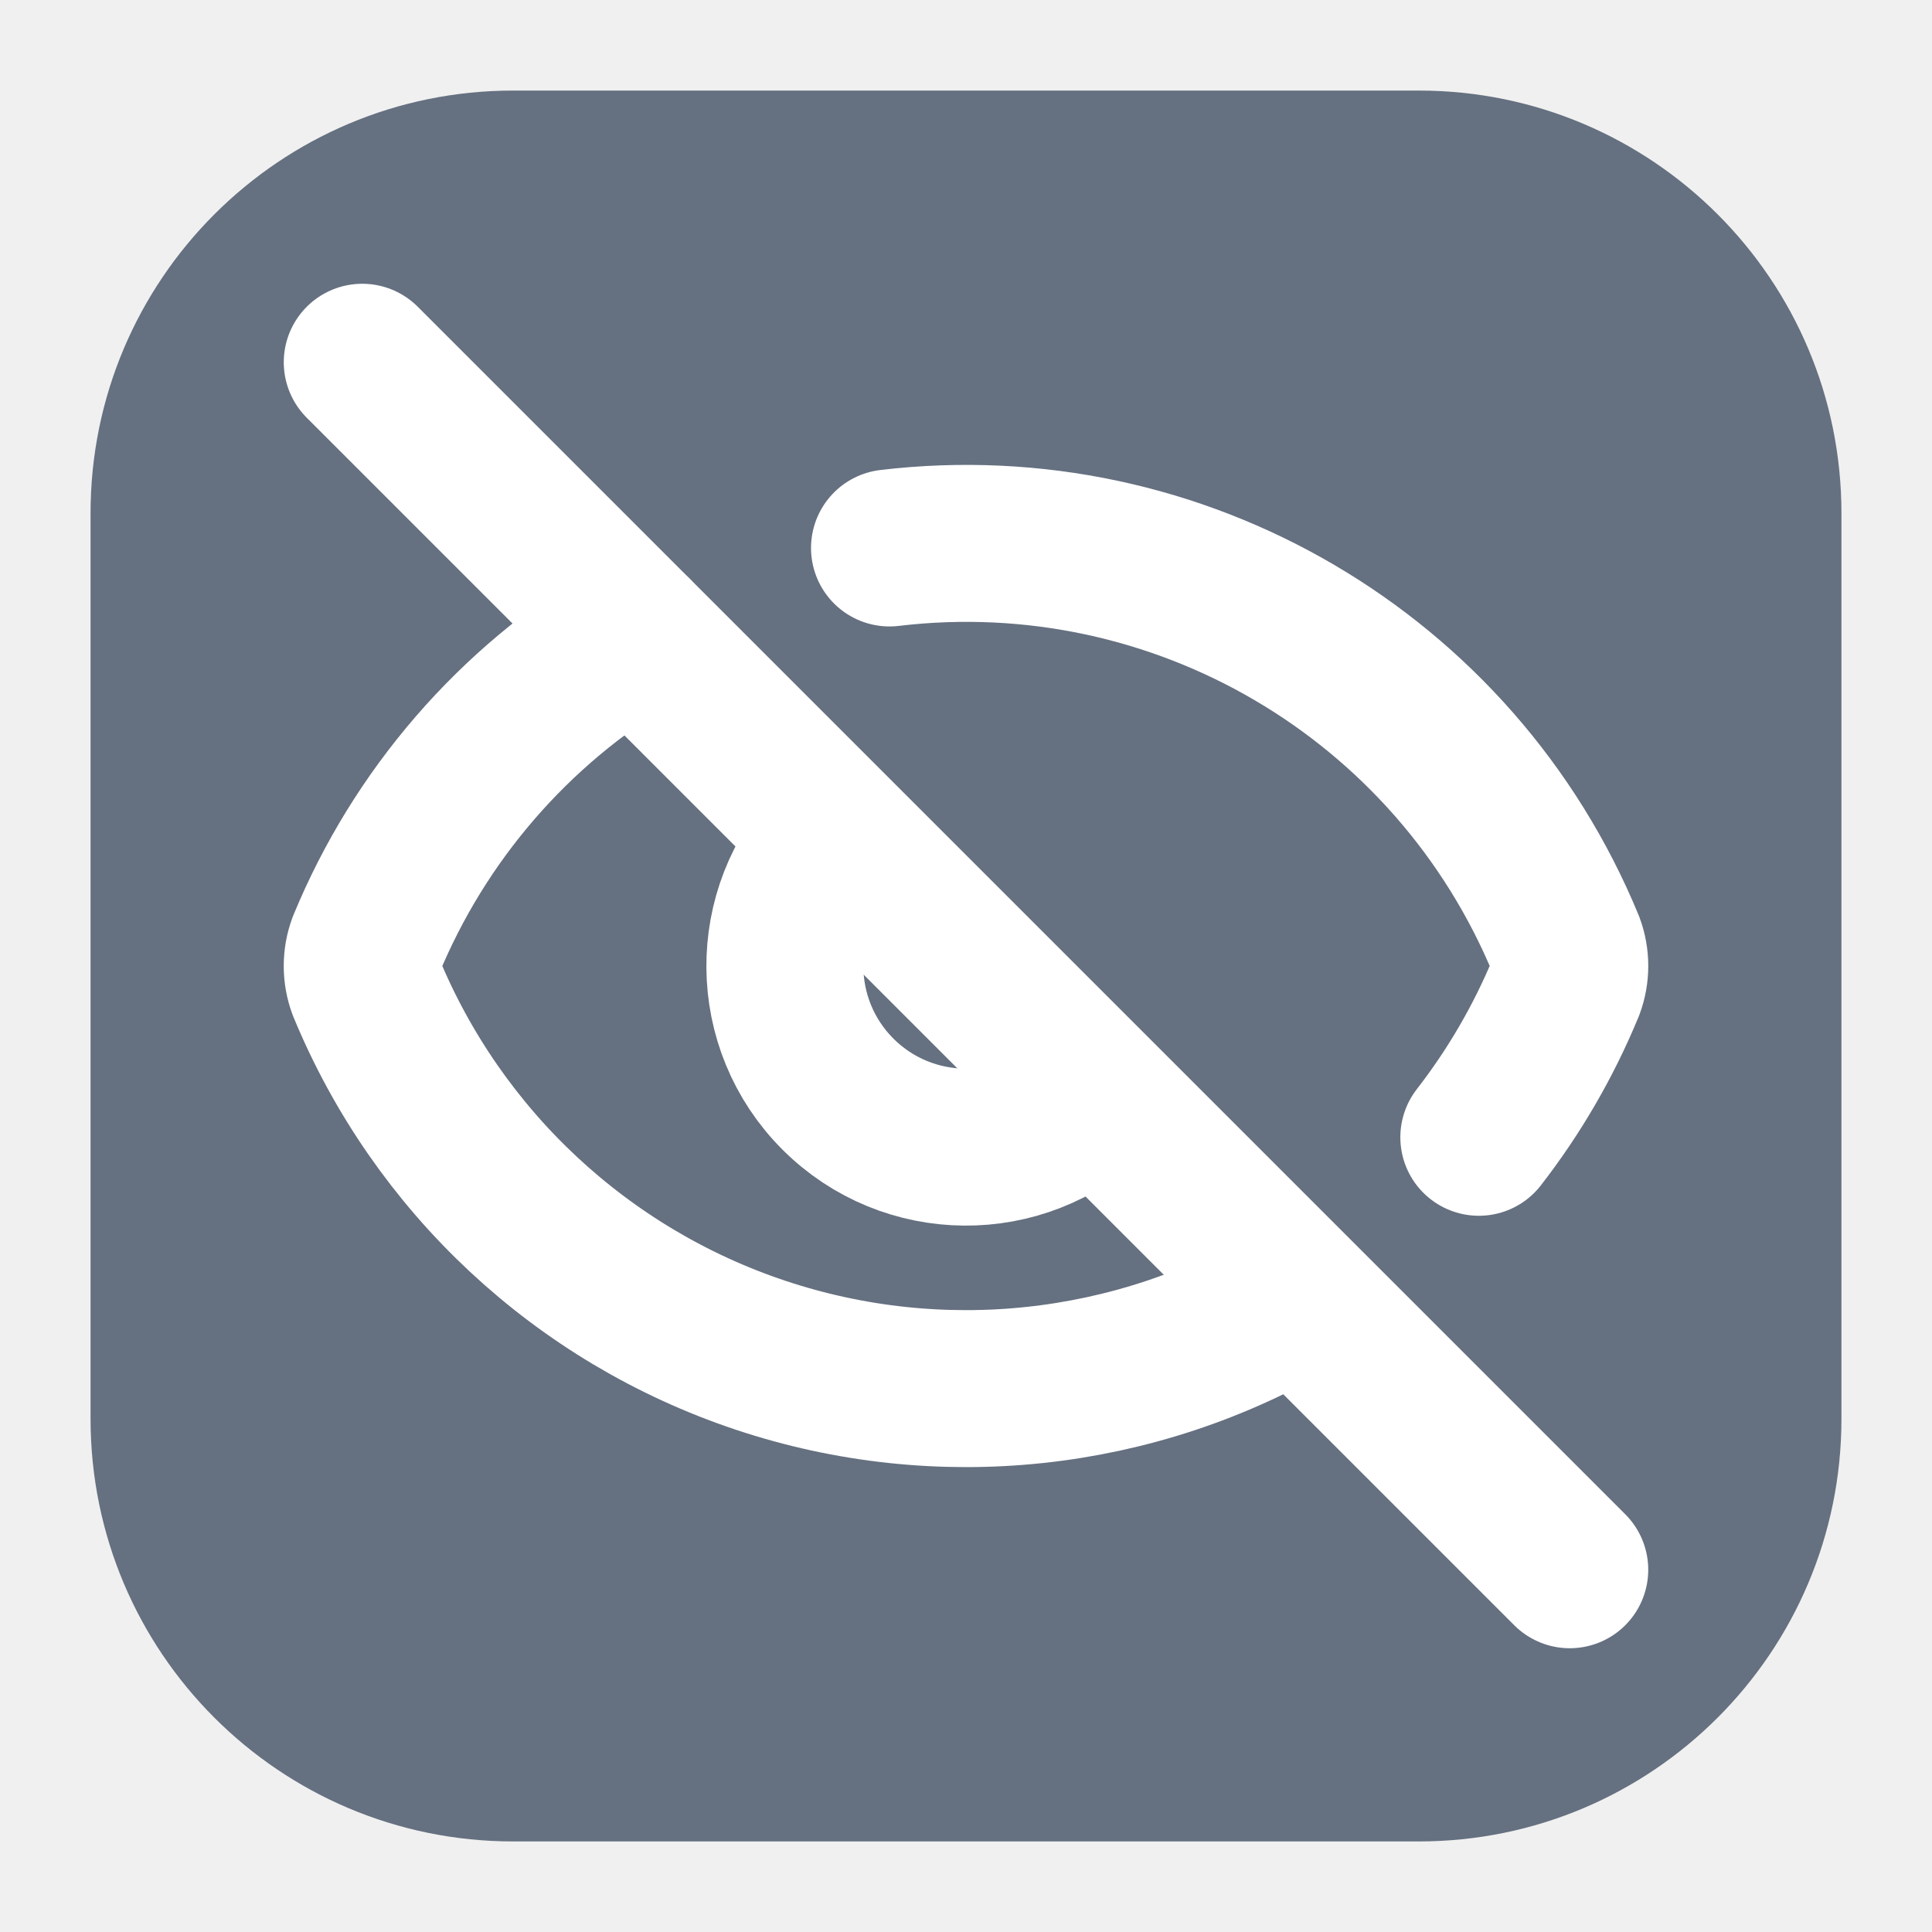
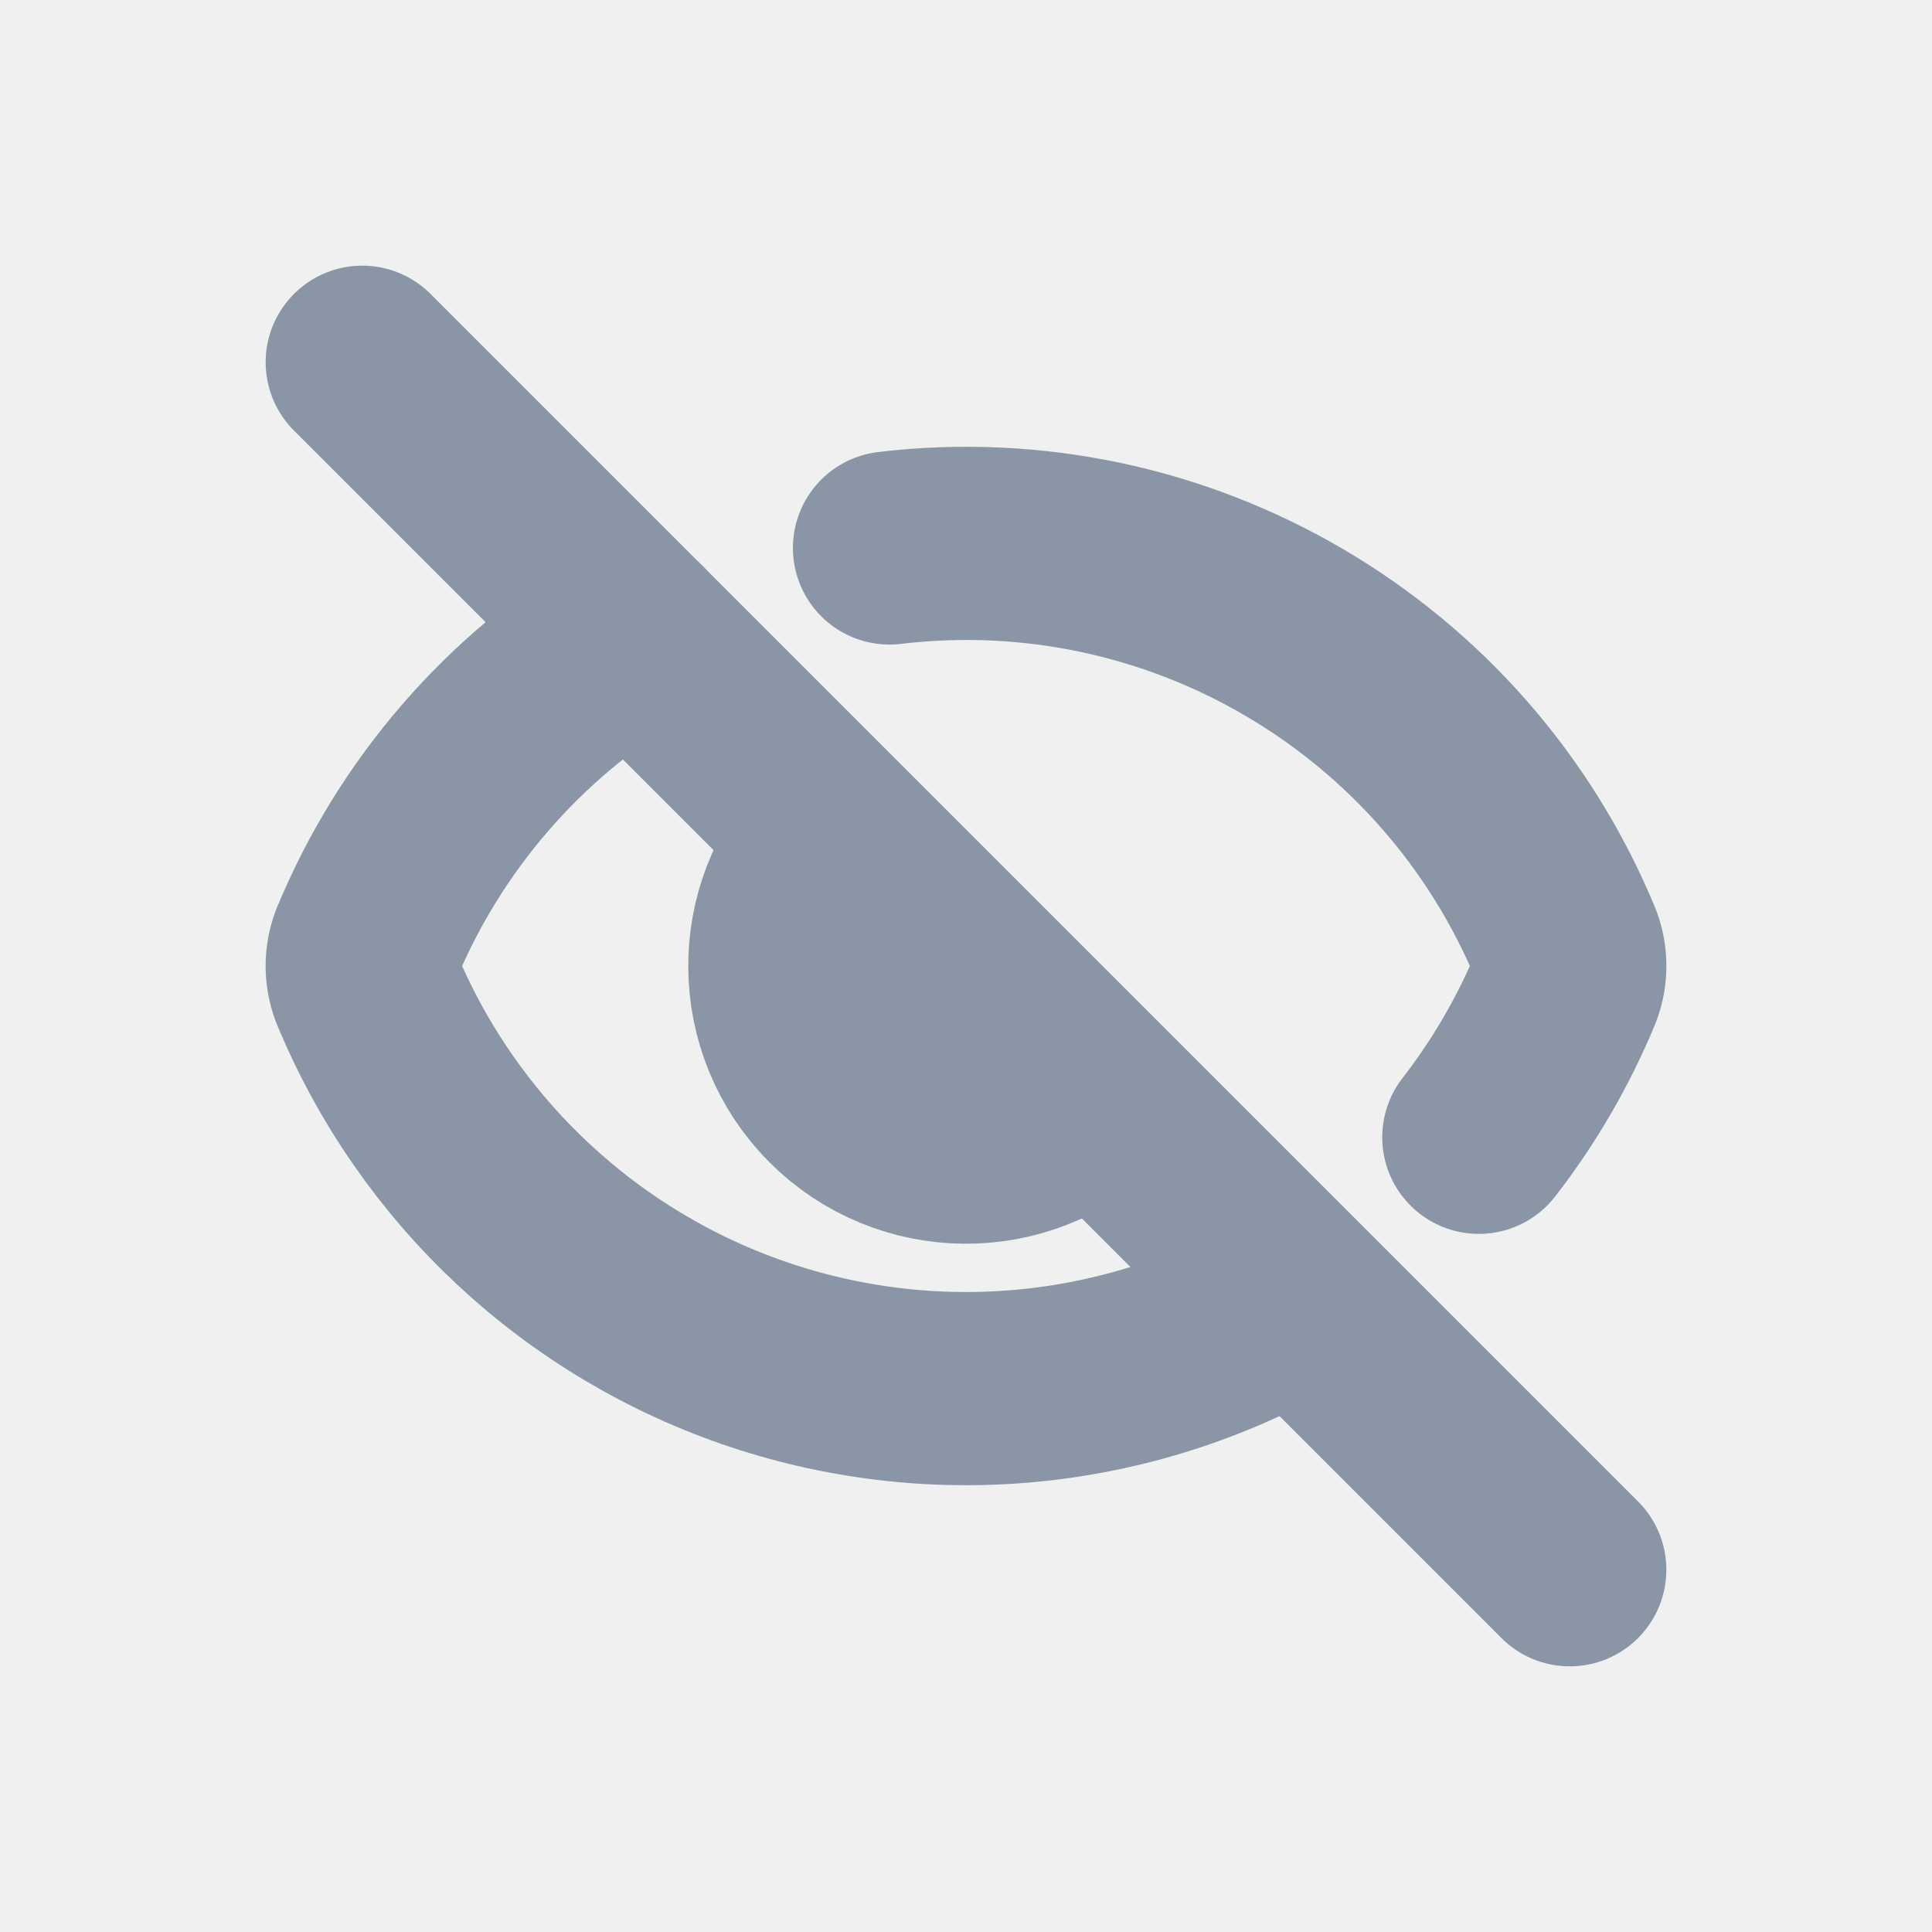
<svg xmlns="http://www.w3.org/2000/svg" viewBox="0 0 64 64">
-   <rect x="3" y="3" width="58" height="58" rx="14" fill="#657080" />
-   <g transform="translate(8 8) scale(2)" fill="none" stroke="#fff" stroke-width="2.6" stroke-linecap="round" stroke-linejoin="round">
+   <g transform="translate(8 8) scale(2)" fill="none" stroke="#8a96a6" stroke-width="3.2" stroke-linecap="round" stroke-linejoin="round">
    <path d="M10.733 5.076a10.744 10.744 0 0 1 11.205 6.575 1 1 0 0 1 0 .696 10.747 10.747 0 0 1-1.444 2.49" />
    <path d="M14.084 14.158a3 3 0 0 1-4.242-4.242" />
    <path d="M17.479 17.499a10.75 10.75 0 0 1-15.417-5.151 1 1 0 0 1 0-.696 10.75 10.75 0 0 1 4.446-5.143" />
    <path d="m2 2 20 20" />
  </g>
</svg>
